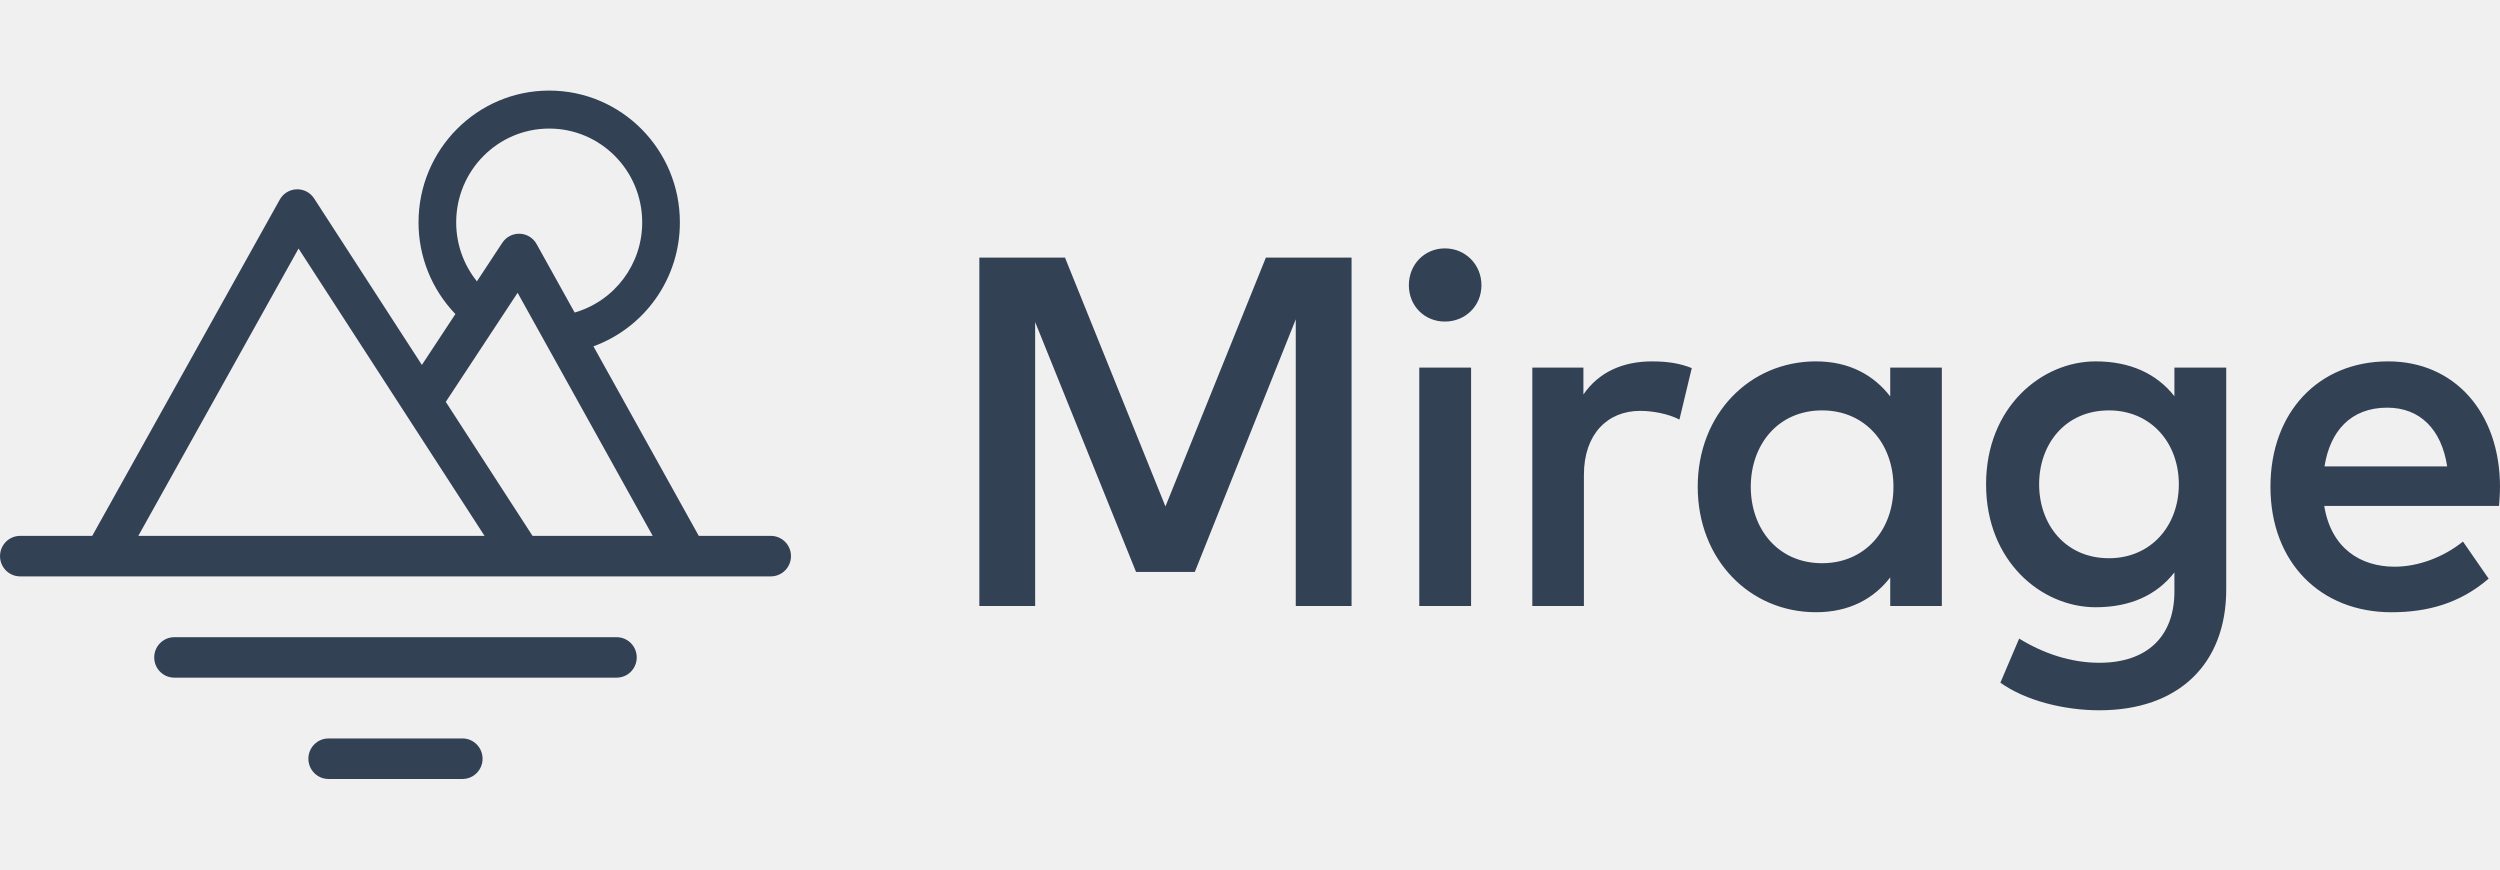
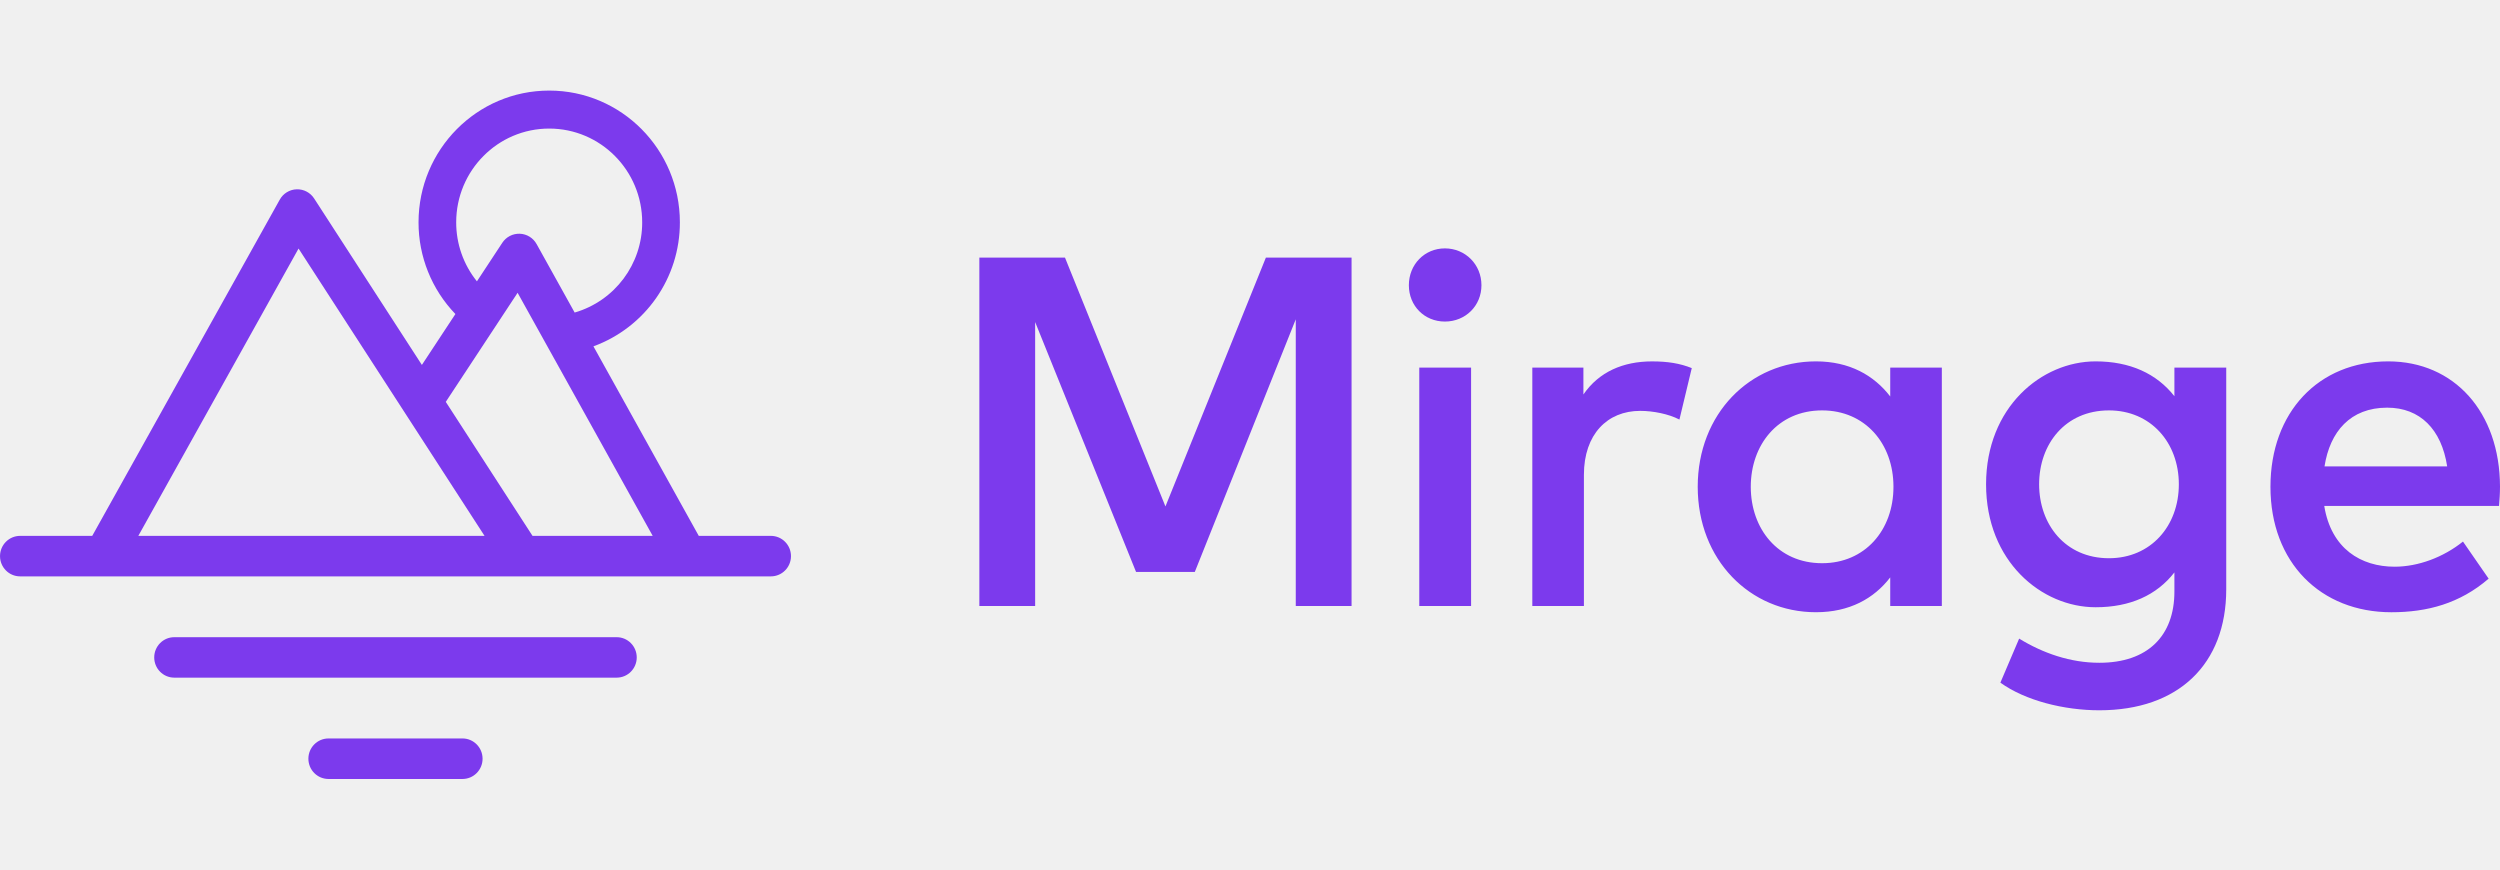
<svg xmlns="http://www.w3.org/2000/svg" width="138" height="48" fill="none">
-   <g clip-path="url(#a)" fill="#334155">
+   <g clip-path="url(#a)" fill="#7c3aed">
    <path fill-rule="evenodd" clip-rule="evenodd" d="M30.316 5c3.984 0 7.213 3.256 7.213 7.273a7.272 7.272 0 0 1-4.771 6.845l5.814 10.462h3.98c.613 0 1.11.5 1.11 1.118 0 .618-.497 1.118-1.11 1.118H1.11c-.612 0-1.109-.5-1.109-1.118 0-.618.497-1.118 1.11-1.118h3.98l10.353-18.562a1.106 1.106 0 0 1 1.896-.063l5.948 9.189 1.85-2.809a7.28 7.28 0 0 1-2.035-5.062c0-4.017 3.23-7.273 7.214-7.273h-.001Zm-5.709 17.183 4.788 7.397h6.634l-7.457-13.418-3.965 6.021Zm2.14 7.397L16.48 13.72 7.635 29.58H26.747Zm8.702-17.307a5.172 5.172 0 0 1-3.728 4.98l-2.101-3.781a1.106 1.106 0 0 0-1.892-.072l-1.402 2.13a5.18 5.18 0 0 1-1.144-3.257c0-2.859 2.299-5.176 5.134-5.176 2.835 0 5.133 2.317 5.133 5.176Z" />
    <path d="M9.62 35.173c-.611 0-1.107.5-1.107 1.117s.496 1.116 1.107 1.116h24.42c.612 0 1.108-.5 1.108-1.116 0-.617-.496-1.117-1.107-1.117H9.62Zm8.513 5.59c-.613 0-1.11.5-1.11 1.119 0 .617.497 1.118 1.11 1.118h7.396c.612 0 1.109-.5 1.109-1.118 0-.618-.497-1.12-1.11-1.12h-7.395Z" />
    <path fill-rule="evenodd" clip-rule="evenodd" d="M120.027 21.871c-.982-1.25-2.453-1.923-4.347-1.923-2.984 0-6.049 2.528-6.049 6.786 0 4.258 3.065 6.786 6.049 6.786 1.894 0 3.365-.66 4.347-1.923v1.058c0 2.445-1.472 3.93-4.142 3.93-1.594 0-3.107-.524-4.428-1.334l-1.036 2.432c1.376.99 3.515 1.525 5.464 1.525 4.36 0 7.003-2.54 7.003-6.677v-12.24h-2.861v1.58Zm-7.467 4.863c0-2.225 1.444-4.08 3.855-4.08 2.303 0 3.857 1.773 3.857 4.08 0 2.308-1.554 4.08-3.857 4.08-2.411 0-3.855-1.867-3.855-4.08Zm-8.219-4.849c-.899-1.168-2.248-1.937-4.101-1.937-3.65 0-6.526 2.898-6.526 6.923s2.875 6.924 6.526 6.924c1.854 0 3.202-.755 4.101-1.923v1.58h2.848v-13.16h-2.848v1.593Zm-7.698 4.986c0-2.307 1.486-4.217 3.938-4.217 2.357 0 3.938 1.813 3.938 4.217s-1.581 4.218-3.938 4.218c-2.452 0-3.938-1.91-3.938-4.218ZM138 26.858c-.013-4.107-2.52-6.91-6.172-6.91-3.842 0-6.499 2.803-6.499 6.924 0 4.176 2.766 6.924 6.676 6.924 1.976 0 3.774-.48 5.368-1.854l-1.417-2.048c-1.076.865-2.466 1.388-3.774 1.388-1.853 0-3.501-.99-3.883-3.353h9.647c.027-.329.054-.7.054-1.07Zm-9.687-1.113c.3-1.923 1.43-3.242 3.46-3.242 1.813 0 2.998 1.195 3.311 3.242h-6.771Z" />
    <path d="m64.333 27.957-5.546-13.738H54.06v19.233h3.08V17.777L62.71 31.57h3.243l5.573-13.944v15.826h3.08V14.219h-4.729l-5.545 13.738h.001Zm16.871 5.495v-13.16h-2.86v13.16h2.86Zm12.182-13.133c-.654-.261-1.322-.37-2.194-.37-1.594 0-2.93.576-3.788 1.826V20.29h-2.82v13.16h2.848v-7.24c0-2.238 1.294-3.53 3.106-3.53.695 0 1.567.165 2.166.48l.682-2.842Zm-11.61-4.575c0-1.14-.886-2.033-2.017-2.033-1.13 0-1.99.893-1.99 2.033s.86 2.006 1.99 2.006c1.131 0 2.017-.866 2.017-2.006Z" />
  </g>
  <defs>
    <clipPath id="a">
      <path fill="#fff" d="M0 0h138v48H0z" />
    </clipPath>
  </defs>
</svg>
